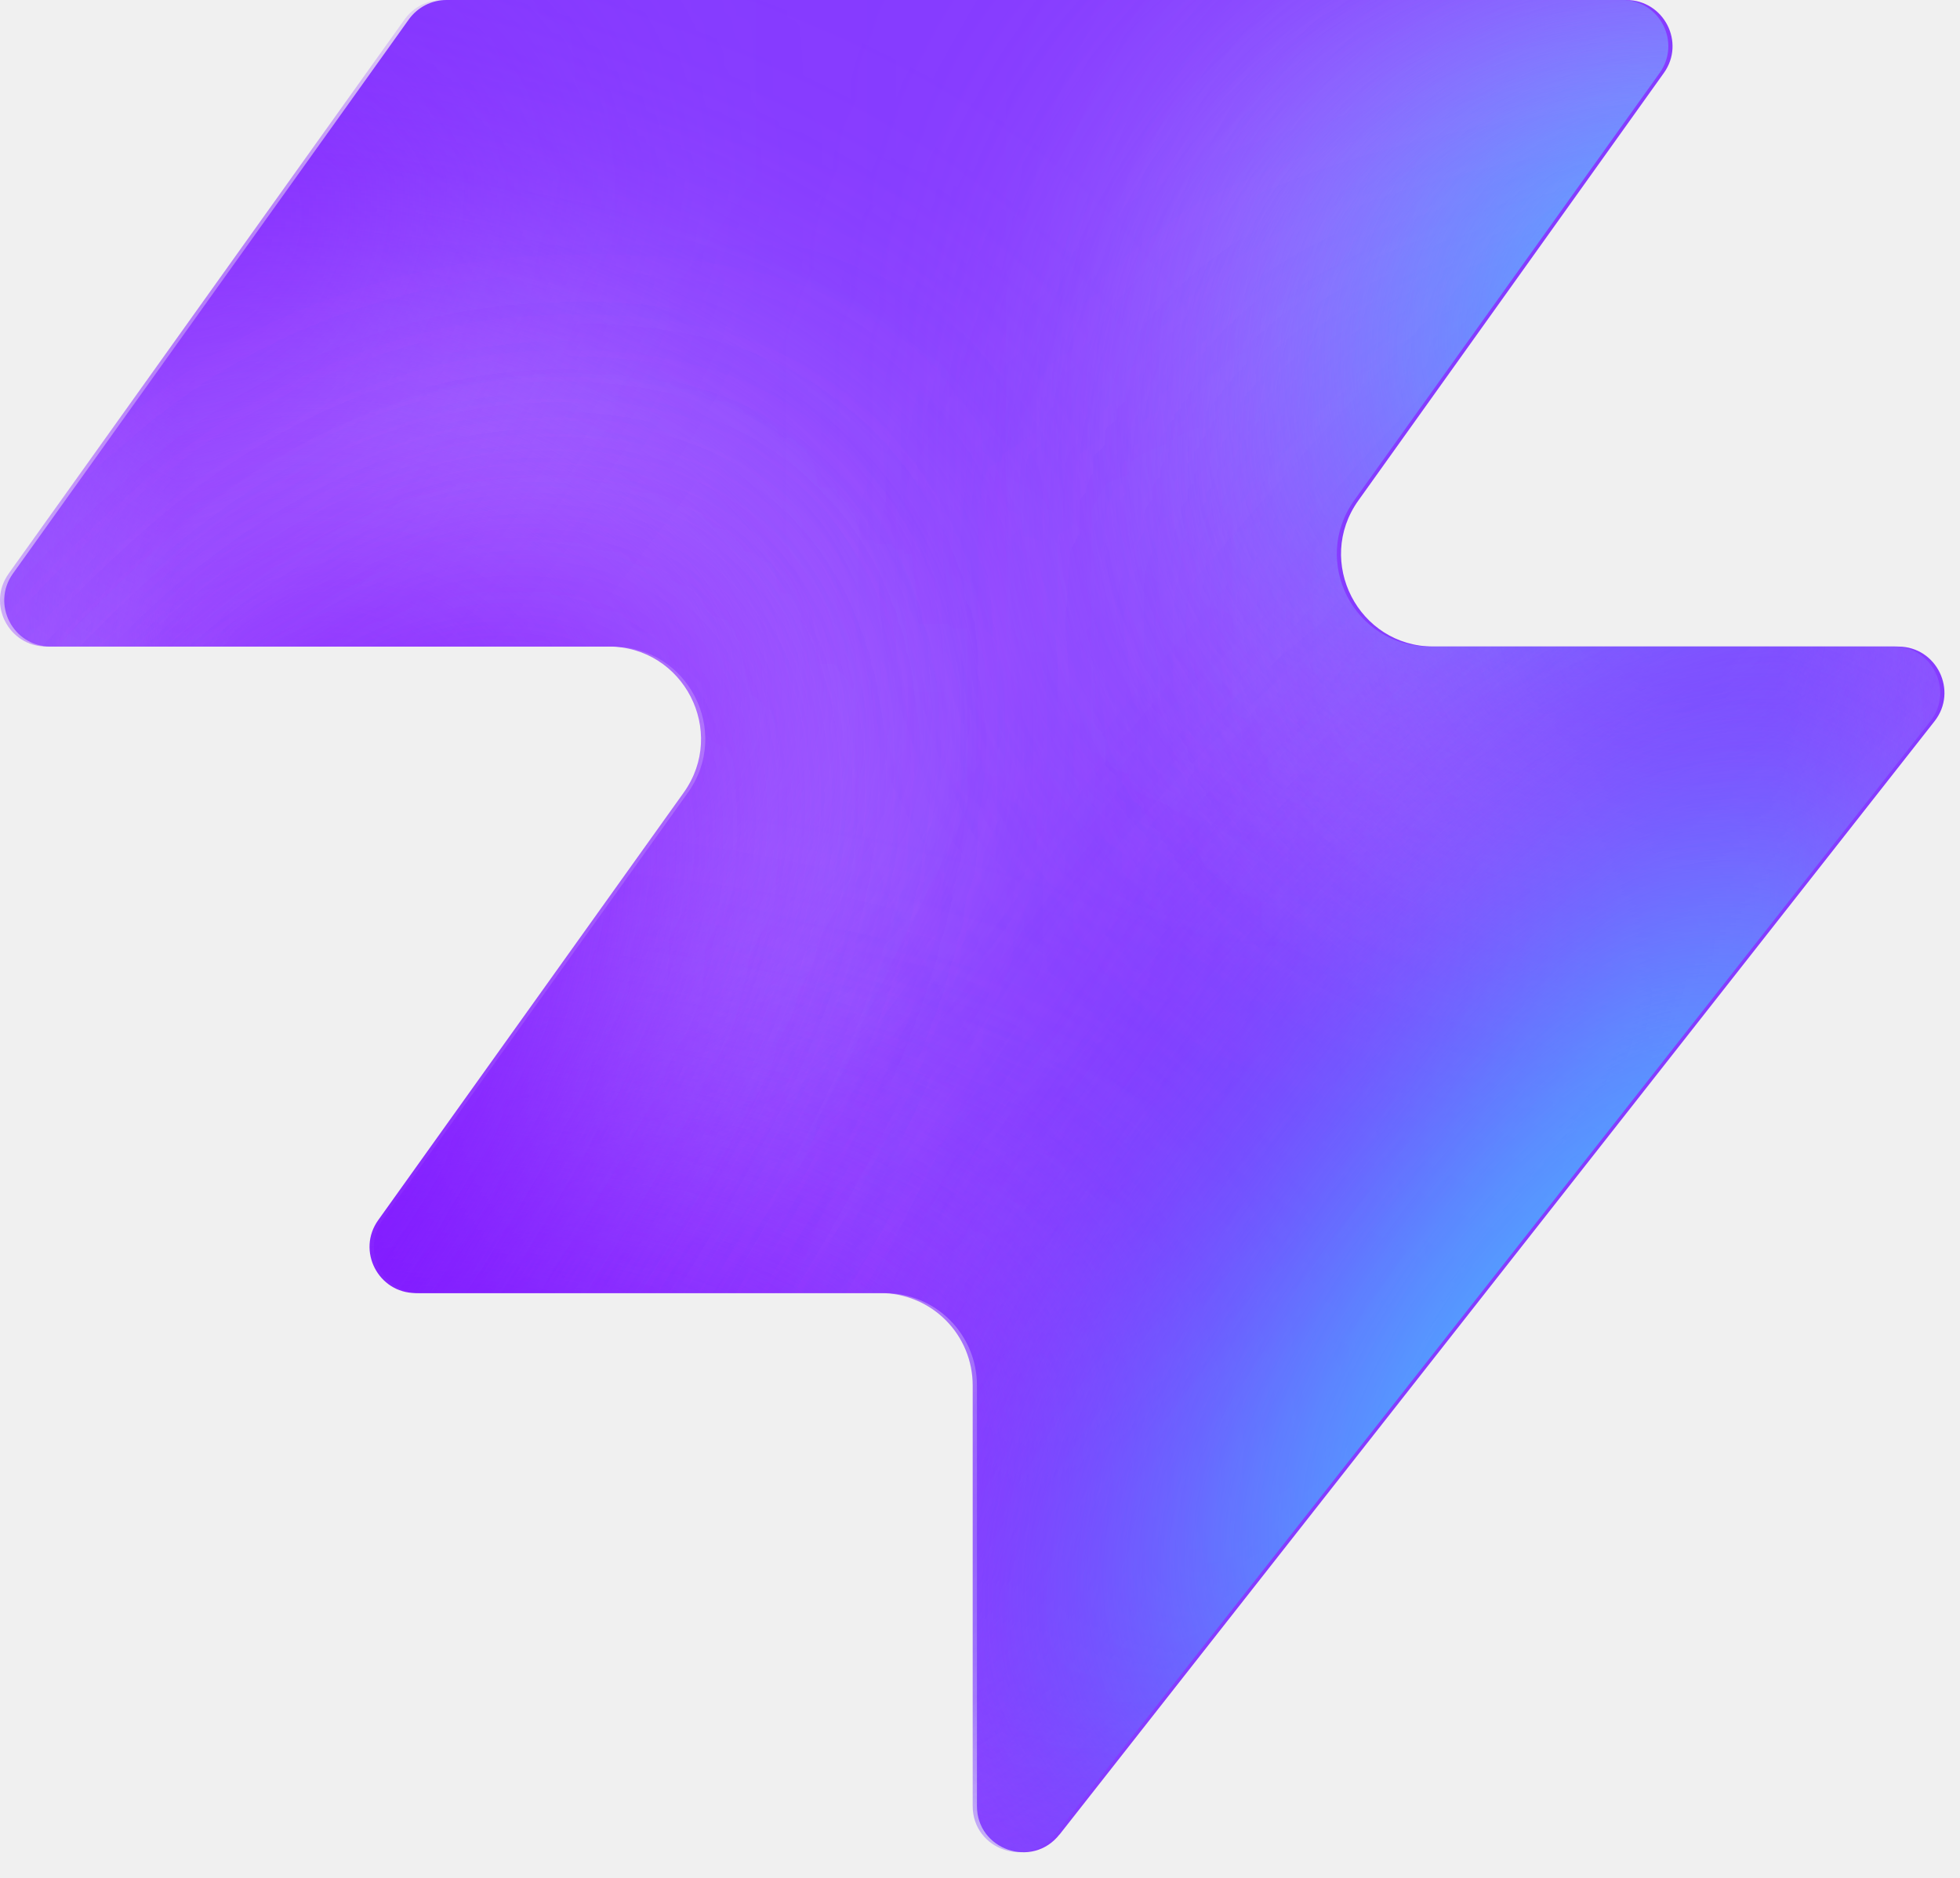
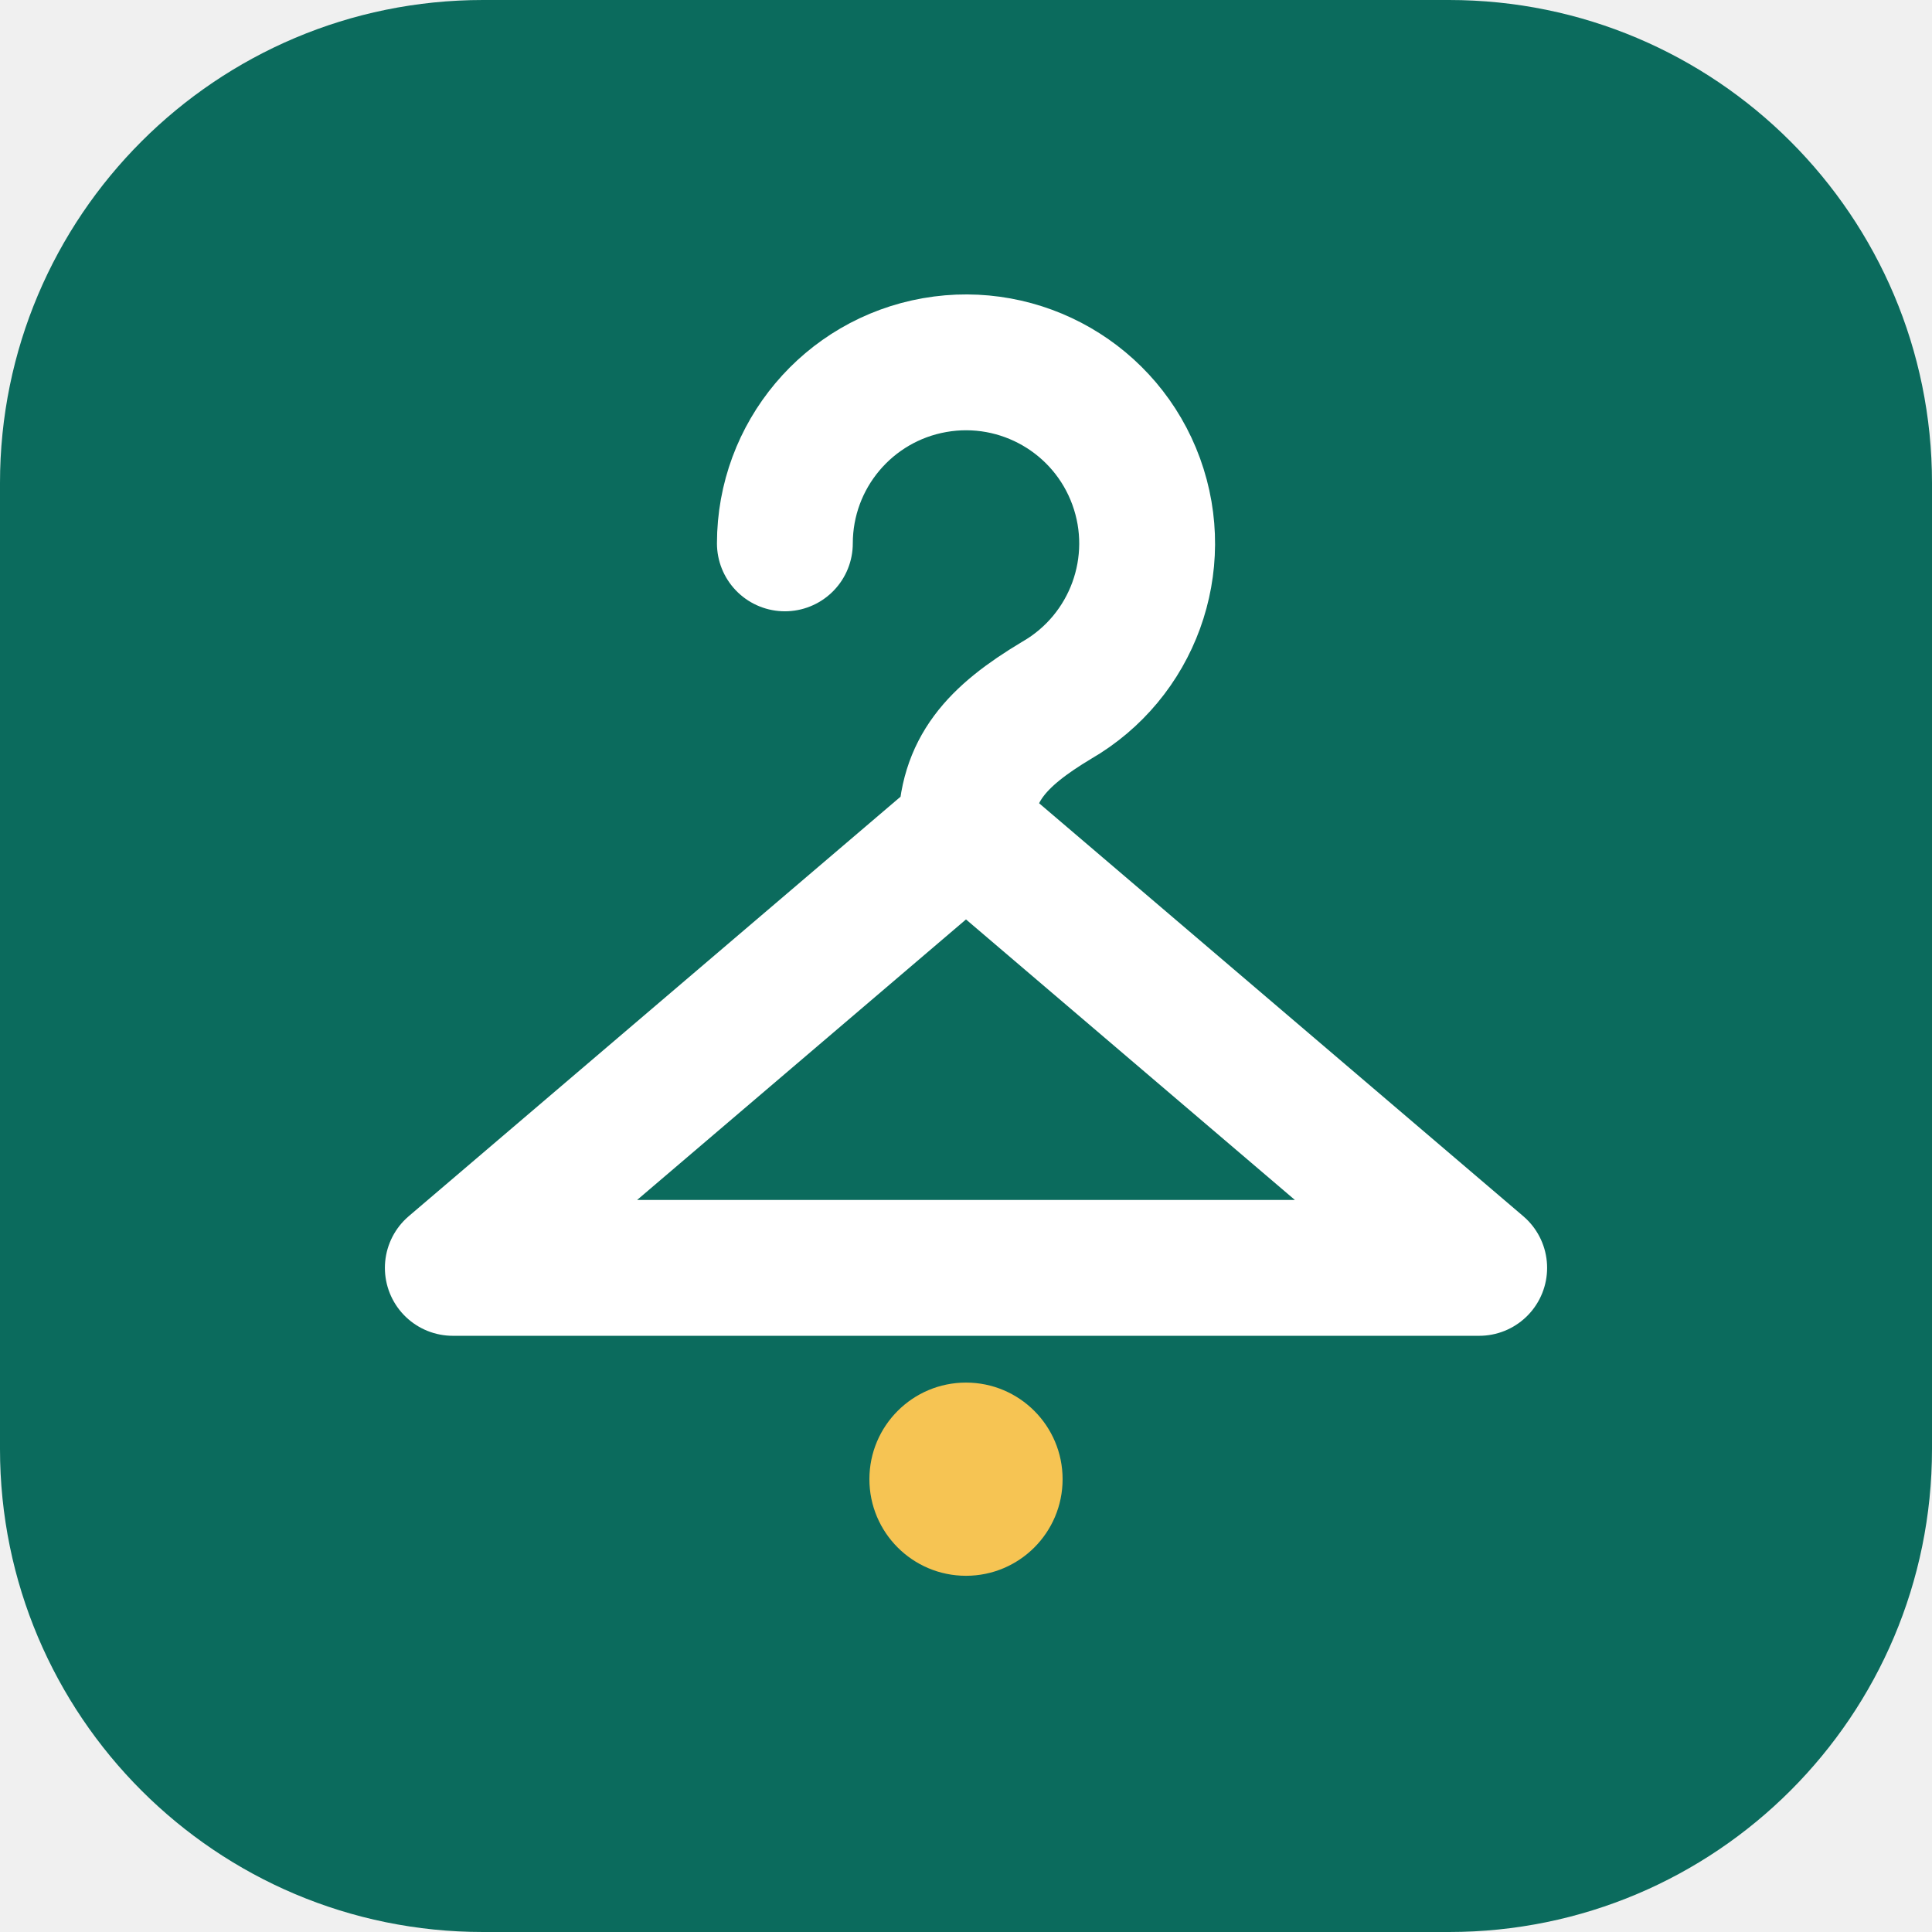
- <svg xmlns="http://www.w3.org/2000/svg" width="48" height="46" fill="none" viewBox="0 0 48 46">
-   <path fill="#863bff" d="M25.946 44.938c-.664.845-2.021.375-2.021-.698V33.937a2.26 2.26 0 0 0-2.262-2.262H10.287c-.92 0-1.456-1.04-.92-1.788l7.48-10.471c1.07-1.497 0-3.578-1.842-3.578H1.237c-.92 0-1.456-1.04-.92-1.788L10.013.474c.214-.297.556-.474.92-.474h28.894c.92 0 1.456 1.04.92 1.788l-7.48 10.471c-1.07 1.498 0 3.579 1.842 3.579h11.377c.943 0 1.473 1.088.89 1.83L25.947 44.94z" style="fill:#863bff;fill:color(display-p3 .525 .23 1);fill-opacity:1" />
-   <mask id="a" width="48" height="46" x="0" y="0" maskUnits="userSpaceOnUse" style="mask-type:alpha">
-     <path fill="#000" d="M25.842 44.938c-.664.844-2.021.375-2.021-.698V33.937a2.26 2.26 0 0 0-2.262-2.262H10.183c-.92 0-1.456-1.04-.92-1.788l7.48-10.471c1.07-1.498 0-3.579-1.842-3.579H1.133c-.92 0-1.456-1.04-.92-1.787L9.91.473c.214-.297.556-.474.92-.474h28.894c.92 0 1.456 1.04.92 1.788l-7.48 10.471c-1.07 1.498 0 3.578 1.842 3.578h11.377c.943 0 1.473 1.088.89 1.832L25.843 44.94z" style="fill:#000;fill-opacity:1" />
-   </mask>
-   <g mask="url(#a)">
-     <g filter="url(#b)">
-       <ellipse cx="5.508" cy="14.704" fill="#ede6ff" rx="5.508" ry="14.704" style="fill:#ede6ff;fill:color(display-p3 .927 .903 1);fill-opacity:1" transform="matrix(.00324 1 1 -.00324 -4.47 31.516)" />
-     </g>
-     <g filter="url(#c)">
-       <ellipse cx="10.399" cy="29.851" fill="#ede6ff" rx="10.399" ry="29.851" style="fill:#ede6ff;fill:color(display-p3 .927 .903 1);fill-opacity:1" transform="matrix(.00324 1 1 -.00324 -39.328 7.883)" />
-     </g>
-     <g filter="url(#d)">
-       <ellipse cx="5.508" cy="30.487" fill="#7e14ff" rx="5.508" ry="30.487" style="fill:#7e14ff;fill:color(display-p3 .492 .077 1);fill-opacity:1" transform="rotate(89.814 -25.913 -14.639)scale(1 -1)" />
-     </g>
-     <g filter="url(#e)">
-       <ellipse cx="5.508" cy="30.599" fill="#7e14ff" rx="5.508" ry="30.599" style="fill:#7e14ff;fill:color(display-p3 .492 .077 1);fill-opacity:1" transform="rotate(89.814 -32.644 -3.334)scale(1 -1)" />
-     </g>
-     <g filter="url(#f)">
-       <ellipse cx="5.508" cy="30.599" fill="#7e14ff" rx="5.508" ry="30.599" style="fill:#7e14ff;fill:color(display-p3 .492 .077 1);fill-opacity:1" transform="matrix(.00324 1 1 -.00324 -34.34 30.47)" />
-     </g>
-     <g filter="url(#g)">
-       <ellipse cx="14.072" cy="22.078" fill="#ede6ff" rx="14.072" ry="22.078" style="fill:#ede6ff;fill:color(display-p3 .927 .903 1);fill-opacity:1" transform="rotate(93.35 24.506 48.493)scale(-1 1)" />
-     </g>
-     <g filter="url(#h)">
-       <ellipse cx="3.47" cy="21.501" fill="#7e14ff" rx="3.47" ry="21.501" style="fill:#7e14ff;fill:color(display-p3 .492 .077 1);fill-opacity:1" transform="rotate(89.009 28.708 47.59)scale(-1 1)" />
-     </g>
-     <g filter="url(#i)">
-       <ellipse cx="3.47" cy="21.501" fill="#7e14ff" rx="3.47" ry="21.501" style="fill:#7e14ff;fill:color(display-p3 .492 .077 1);fill-opacity:1" transform="rotate(89.009 28.708 47.59)scale(-1 1)" />
-     </g>
-     <g filter="url(#j)">
-       <ellipse cx=".387" cy="8.972" fill="#7e14ff" rx="4.407" ry="29.108" style="fill:#7e14ff;fill:color(display-p3 .492 .077 1);fill-opacity:1" transform="rotate(39.51 .387 8.972)" />
-     </g>
-     <g filter="url(#k)">
-       <ellipse cx="47.523" cy="-6.092" fill="#7e14ff" rx="4.407" ry="29.108" style="fill:#7e14ff;fill:color(display-p3 .492 .077 1);fill-opacity:1" transform="rotate(37.892 47.523 -6.092)" />
-     </g>
-     <g filter="url(#l)">
-       <ellipse cx="41.412" cy="6.333" fill="#47bfff" rx="5.971" ry="9.665" style="fill:#47bfff;fill:color(display-p3 .28 .748 1);fill-opacity:1" transform="rotate(37.892 41.412 6.333)" />
-     </g>
-     <g filter="url(#m)">
-       <ellipse cx="-1.879" cy="38.332" fill="#7e14ff" rx="4.407" ry="29.108" style="fill:#7e14ff;fill:color(display-p3 .492 .077 1);fill-opacity:1" transform="rotate(37.892 -1.88 38.332)" />
-     </g>
-     <g filter="url(#n)">
-       <ellipse cx="-1.879" cy="38.332" fill="#7e14ff" rx="4.407" ry="29.108" style="fill:#7e14ff;fill:color(display-p3 .492 .077 1);fill-opacity:1" transform="rotate(37.892 -1.88 38.332)" />
-     </g>
-     <g filter="url(#o)">
-       <ellipse cx="35.651" cy="29.907" fill="#7e14ff" rx="4.407" ry="29.108" style="fill:#7e14ff;fill:color(display-p3 .492 .077 1);fill-opacity:1" transform="rotate(37.892 35.651 29.907)" />
-     </g>
-     <g filter="url(#p)">
-       <ellipse cx="38.418" cy="32.4" fill="#47bfff" rx="5.971" ry="15.297" style="fill:#47bfff;fill:color(display-p3 .28 .748 1);fill-opacity:1" transform="rotate(37.892 38.418 32.4)" />
-     </g>
-   </g>
-   <defs>
-     <filter id="b" width="60.045" height="41.654" x="-19.77" y="16.149" color-interpolation-filters="sRGB" filterUnits="userSpaceOnUse">
-       <feFlood flood-opacity="0" result="BackgroundImageFix" />
-       <feBlend in="SourceGraphic" in2="BackgroundImageFix" result="shape" />
-       <feGaussianBlur result="effect1_foregroundBlur_2002_17158" stdDeviation="7.659" />
-     </filter>
-     <filter id="c" width="90.34" height="51.437" x="-54.613" y="-7.533" color-interpolation-filters="sRGB" filterUnits="userSpaceOnUse">
-       <feFlood flood-opacity="0" result="BackgroundImageFix" />
-       <feBlend in="SourceGraphic" in2="BackgroundImageFix" result="shape" />
-       <feGaussianBlur result="effect1_foregroundBlur_2002_17158" stdDeviation="7.659" />
-     </filter>
-     <filter id="d" width="79.355" height="29.4" x="-49.64" y="2.03" color-interpolation-filters="sRGB" filterUnits="userSpaceOnUse">
-       <feFlood flood-opacity="0" result="BackgroundImageFix" />
-       <feBlend in="SourceGraphic" in2="BackgroundImageFix" result="shape" />
-       <feGaussianBlur result="effect1_foregroundBlur_2002_17158" stdDeviation="4.596" />
-     </filter>
-     <filter id="e" width="79.579" height="29.4" x="-45.045" y="20.029" color-interpolation-filters="sRGB" filterUnits="userSpaceOnUse">
-       <feFlood flood-opacity="0" result="BackgroundImageFix" />
-       <feBlend in="SourceGraphic" in2="BackgroundImageFix" result="shape" />
-       <feGaussianBlur result="effect1_foregroundBlur_2002_17158" stdDeviation="4.596" />
-     </filter>
-     <filter id="f" width="79.579" height="29.4" x="-43.513" y="21.178" color-interpolation-filters="sRGB" filterUnits="userSpaceOnUse">
-       <feFlood flood-opacity="0" result="BackgroundImageFix" />
-       <feBlend in="SourceGraphic" in2="BackgroundImageFix" result="shape" />
-       <feGaussianBlur result="effect1_foregroundBlur_2002_17158" stdDeviation="4.596" />
-     </filter>
-     <filter id="g" width="74.749" height="58.852" x="15.756" y="-17.901" color-interpolation-filters="sRGB" filterUnits="userSpaceOnUse">
-       <feFlood flood-opacity="0" result="BackgroundImageFix" />
-       <feBlend in="SourceGraphic" in2="BackgroundImageFix" result="shape" />
-       <feGaussianBlur result="effect1_foregroundBlur_2002_17158" stdDeviation="7.659" />
-     </filter>
-     <filter id="h" width="61.377" height="25.362" x="23.548" y="2.284" color-interpolation-filters="sRGB" filterUnits="userSpaceOnUse">
-       <feFlood flood-opacity="0" result="BackgroundImageFix" />
-       <feBlend in="SourceGraphic" in2="BackgroundImageFix" result="shape" />
-       <feGaussianBlur result="effect1_foregroundBlur_2002_17158" stdDeviation="4.596" />
-     </filter>
-     <filter id="i" width="61.377" height="25.362" x="23.548" y="2.284" color-interpolation-filters="sRGB" filterUnits="userSpaceOnUse">
-       <feFlood flood-opacity="0" result="BackgroundImageFix" />
-       <feBlend in="SourceGraphic" in2="BackgroundImageFix" result="shape" />
-       <feGaussianBlur result="effect1_foregroundBlur_2002_17158" stdDeviation="4.596" />
-     </filter>
-     <filter id="j" width="56.045" height="63.649" x="-27.636" y="-22.853" color-interpolation-filters="sRGB" filterUnits="userSpaceOnUse">
-       <feFlood flood-opacity="0" result="BackgroundImageFix" />
-       <feBlend in="SourceGraphic" in2="BackgroundImageFix" result="shape" />
-       <feGaussianBlur result="effect1_foregroundBlur_2002_17158" stdDeviation="4.596" />
-     </filter>
-     <filter id="k" width="54.814" height="64.646" x="20.116" y="-38.415" color-interpolation-filters="sRGB" filterUnits="userSpaceOnUse">
-       <feFlood flood-opacity="0" result="BackgroundImageFix" />
-       <feBlend in="SourceGraphic" in2="BackgroundImageFix" result="shape" />
-       <feGaussianBlur result="effect1_foregroundBlur_2002_17158" stdDeviation="4.596" />
-     </filter>
-     <filter id="l" width="33.541" height="35.313" x="24.641" y="-11.323" color-interpolation-filters="sRGB" filterUnits="userSpaceOnUse">
-       <feFlood flood-opacity="0" result="BackgroundImageFix" />
-       <feBlend in="SourceGraphic" in2="BackgroundImageFix" result="shape" />
-       <feGaussianBlur result="effect1_foregroundBlur_2002_17158" stdDeviation="4.596" />
-     </filter>
-     <filter id="m" width="54.814" height="64.646" x="-29.286" y="6.009" color-interpolation-filters="sRGB" filterUnits="userSpaceOnUse">
-       <feFlood flood-opacity="0" result="BackgroundImageFix" />
-       <feBlend in="SourceGraphic" in2="BackgroundImageFix" result="shape" />
-       <feGaussianBlur result="effect1_foregroundBlur_2002_17158" stdDeviation="4.596" />
-     </filter>
-     <filter id="n" width="54.814" height="64.646" x="-29.286" y="6.009" color-interpolation-filters="sRGB" filterUnits="userSpaceOnUse">
-       <feFlood flood-opacity="0" result="BackgroundImageFix" />
-       <feBlend in="SourceGraphic" in2="BackgroundImageFix" result="shape" />
-       <feGaussianBlur result="effect1_foregroundBlur_2002_17158" stdDeviation="4.596" />
-     </filter>
-     <filter id="o" width="54.814" height="64.646" x="8.244" y="-2.416" color-interpolation-filters="sRGB" filterUnits="userSpaceOnUse">
-       <feFlood flood-opacity="0" result="BackgroundImageFix" />
-       <feBlend in="SourceGraphic" in2="BackgroundImageFix" result="shape" />
-       <feGaussianBlur result="effect1_foregroundBlur_2002_17158" stdDeviation="4.596" />
-     </filter>
-     <filter id="p" width="39.409" height="43.623" x="18.713" y="10.588" color-interpolation-filters="sRGB" filterUnits="userSpaceOnUse">
-       <feFlood flood-opacity="0" result="BackgroundImageFix" />
-       <feBlend in="SourceGraphic" in2="BackgroundImageFix" result="shape" />
-       <feGaussianBlur result="effect1_foregroundBlur_2002_17158" stdDeviation="4.596" />
-     </filter>
-   </defs>
+ <svg xmlns="http://www.w3.org/2000/svg" viewBox="0 0 64 64">
+   <rect width="64" height="64" rx="16" fill="#0b6b5d" />
+   <path d="M26 18a6 6 0 1 1 9 5.2c-2 1.2-3 2.3-3 4.3L49 42H15l17-14.5" fill="none" stroke="#fff" stroke-width="4.5" stroke-linecap="round" stroke-linejoin="round" />
+   <circle cx="32" cy="49" r="3.2" fill="#f6c453" />
</svg>
